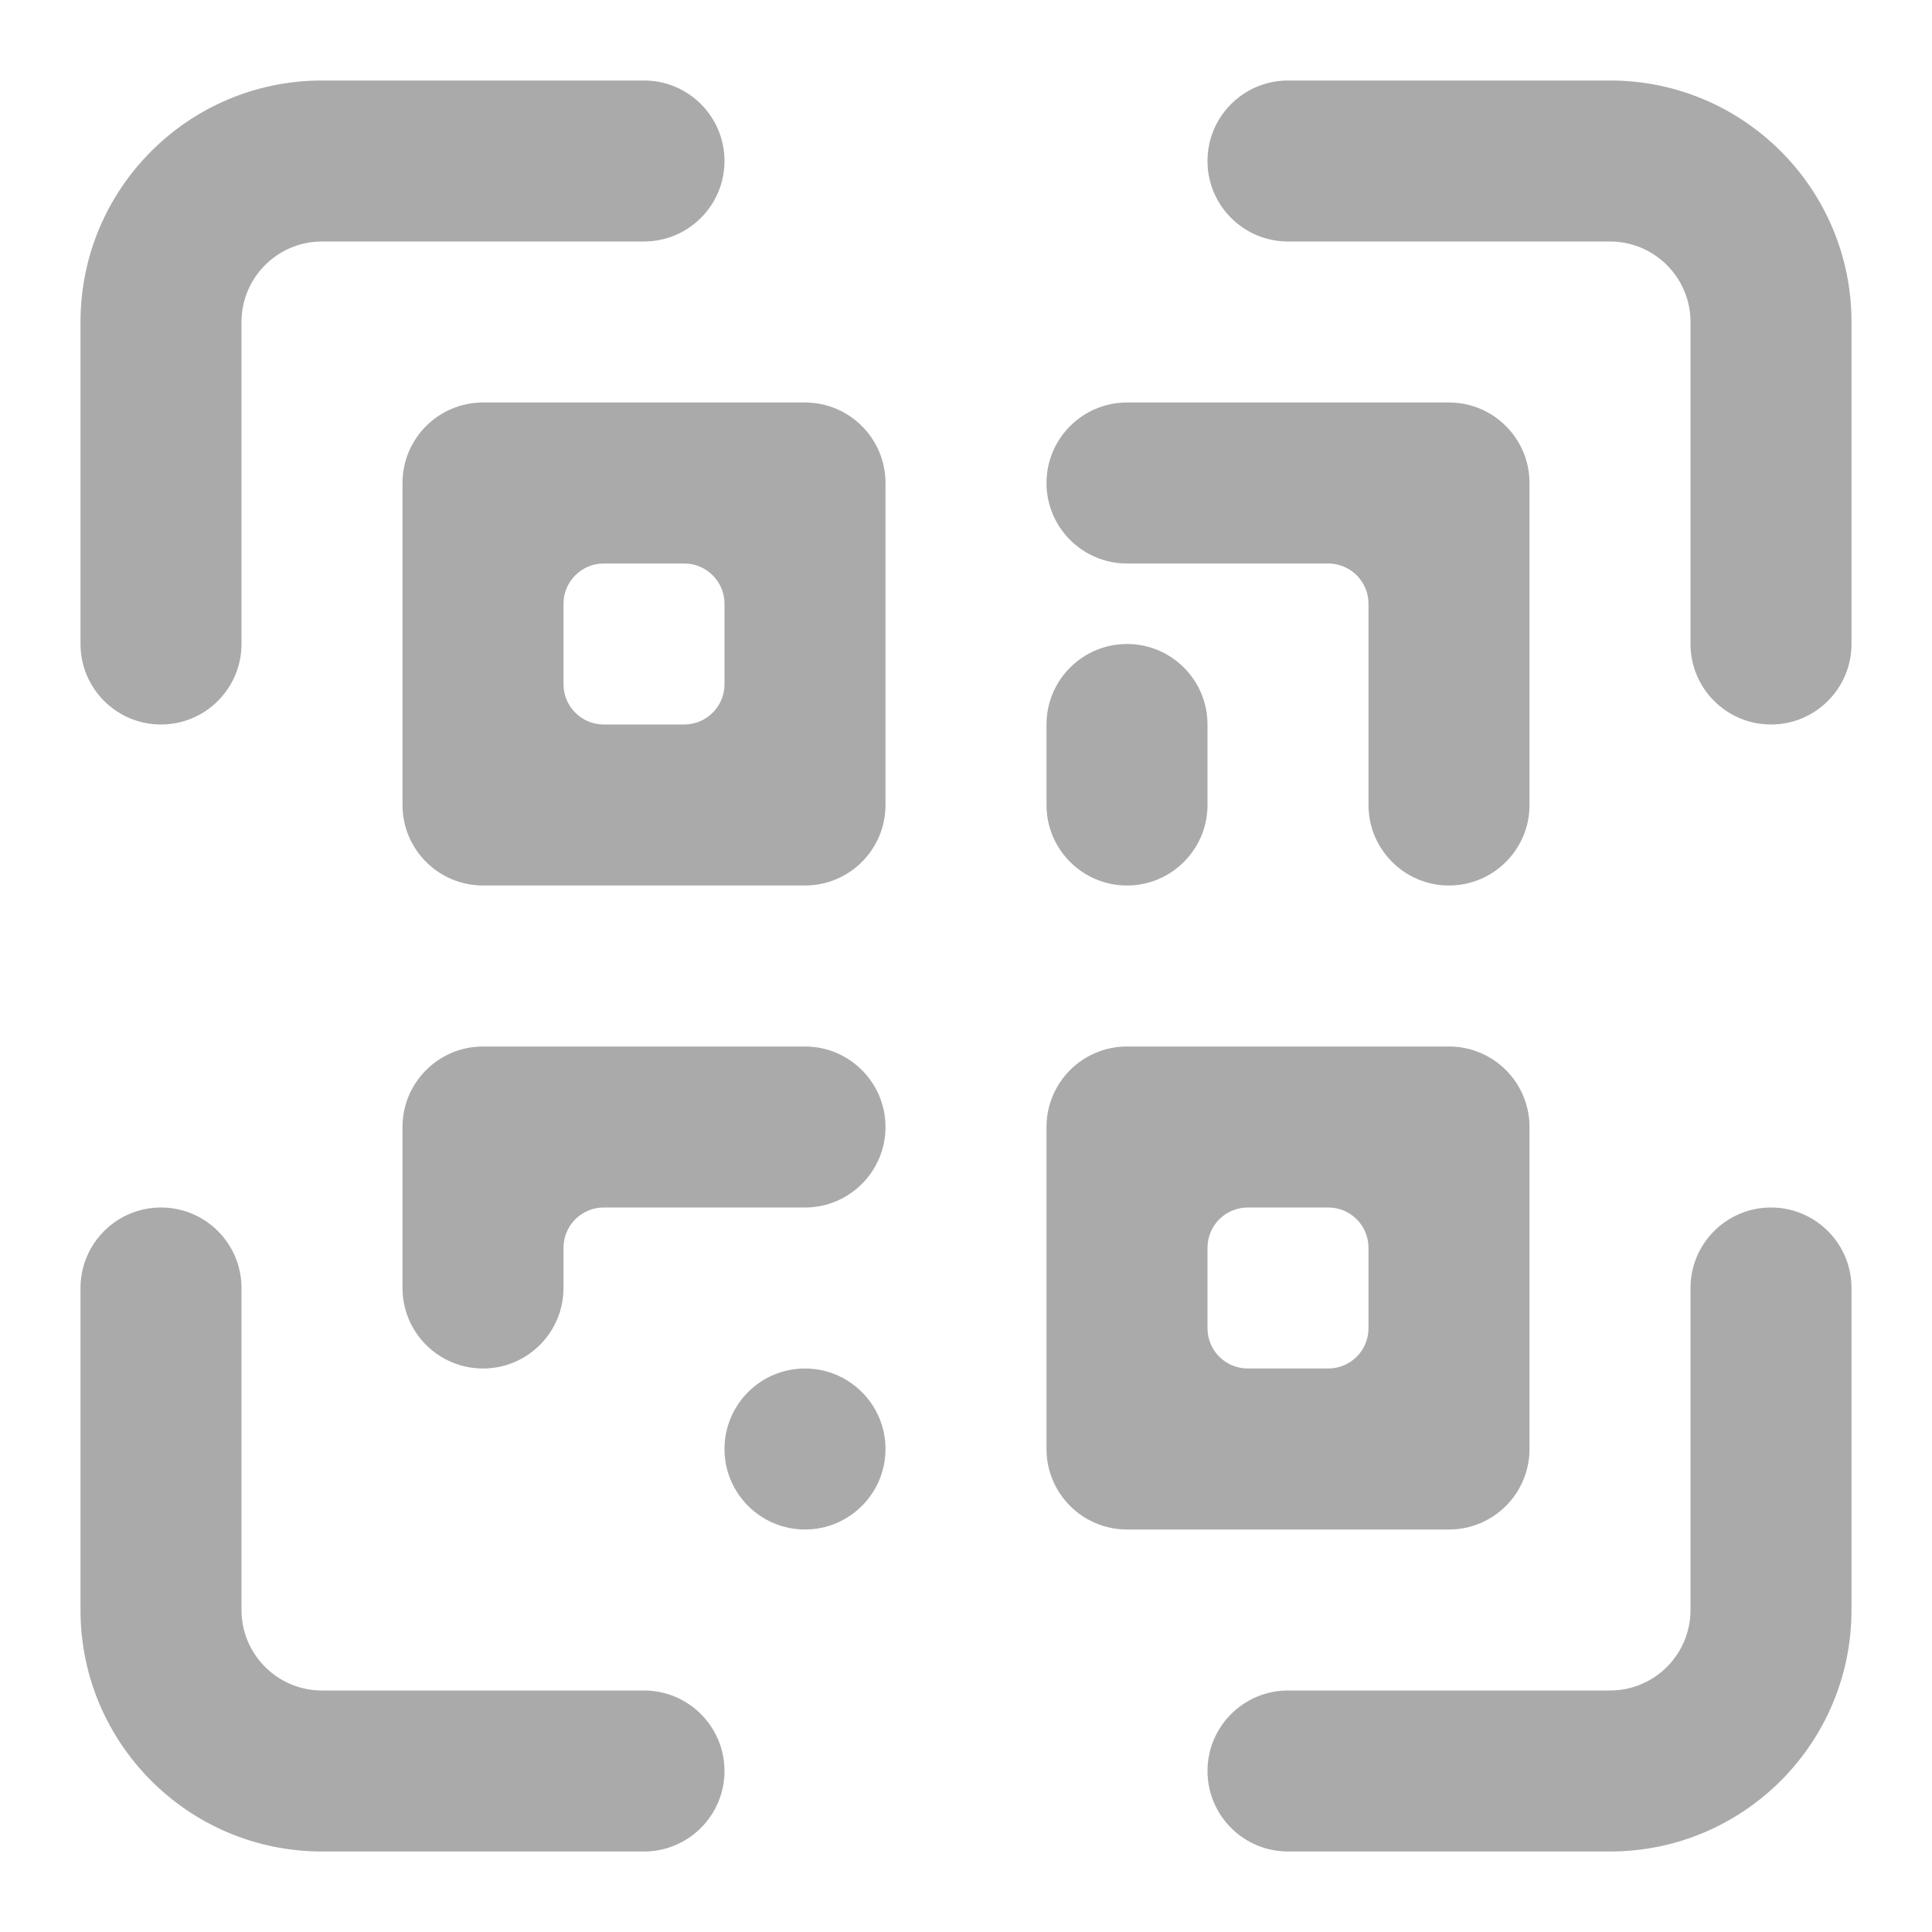
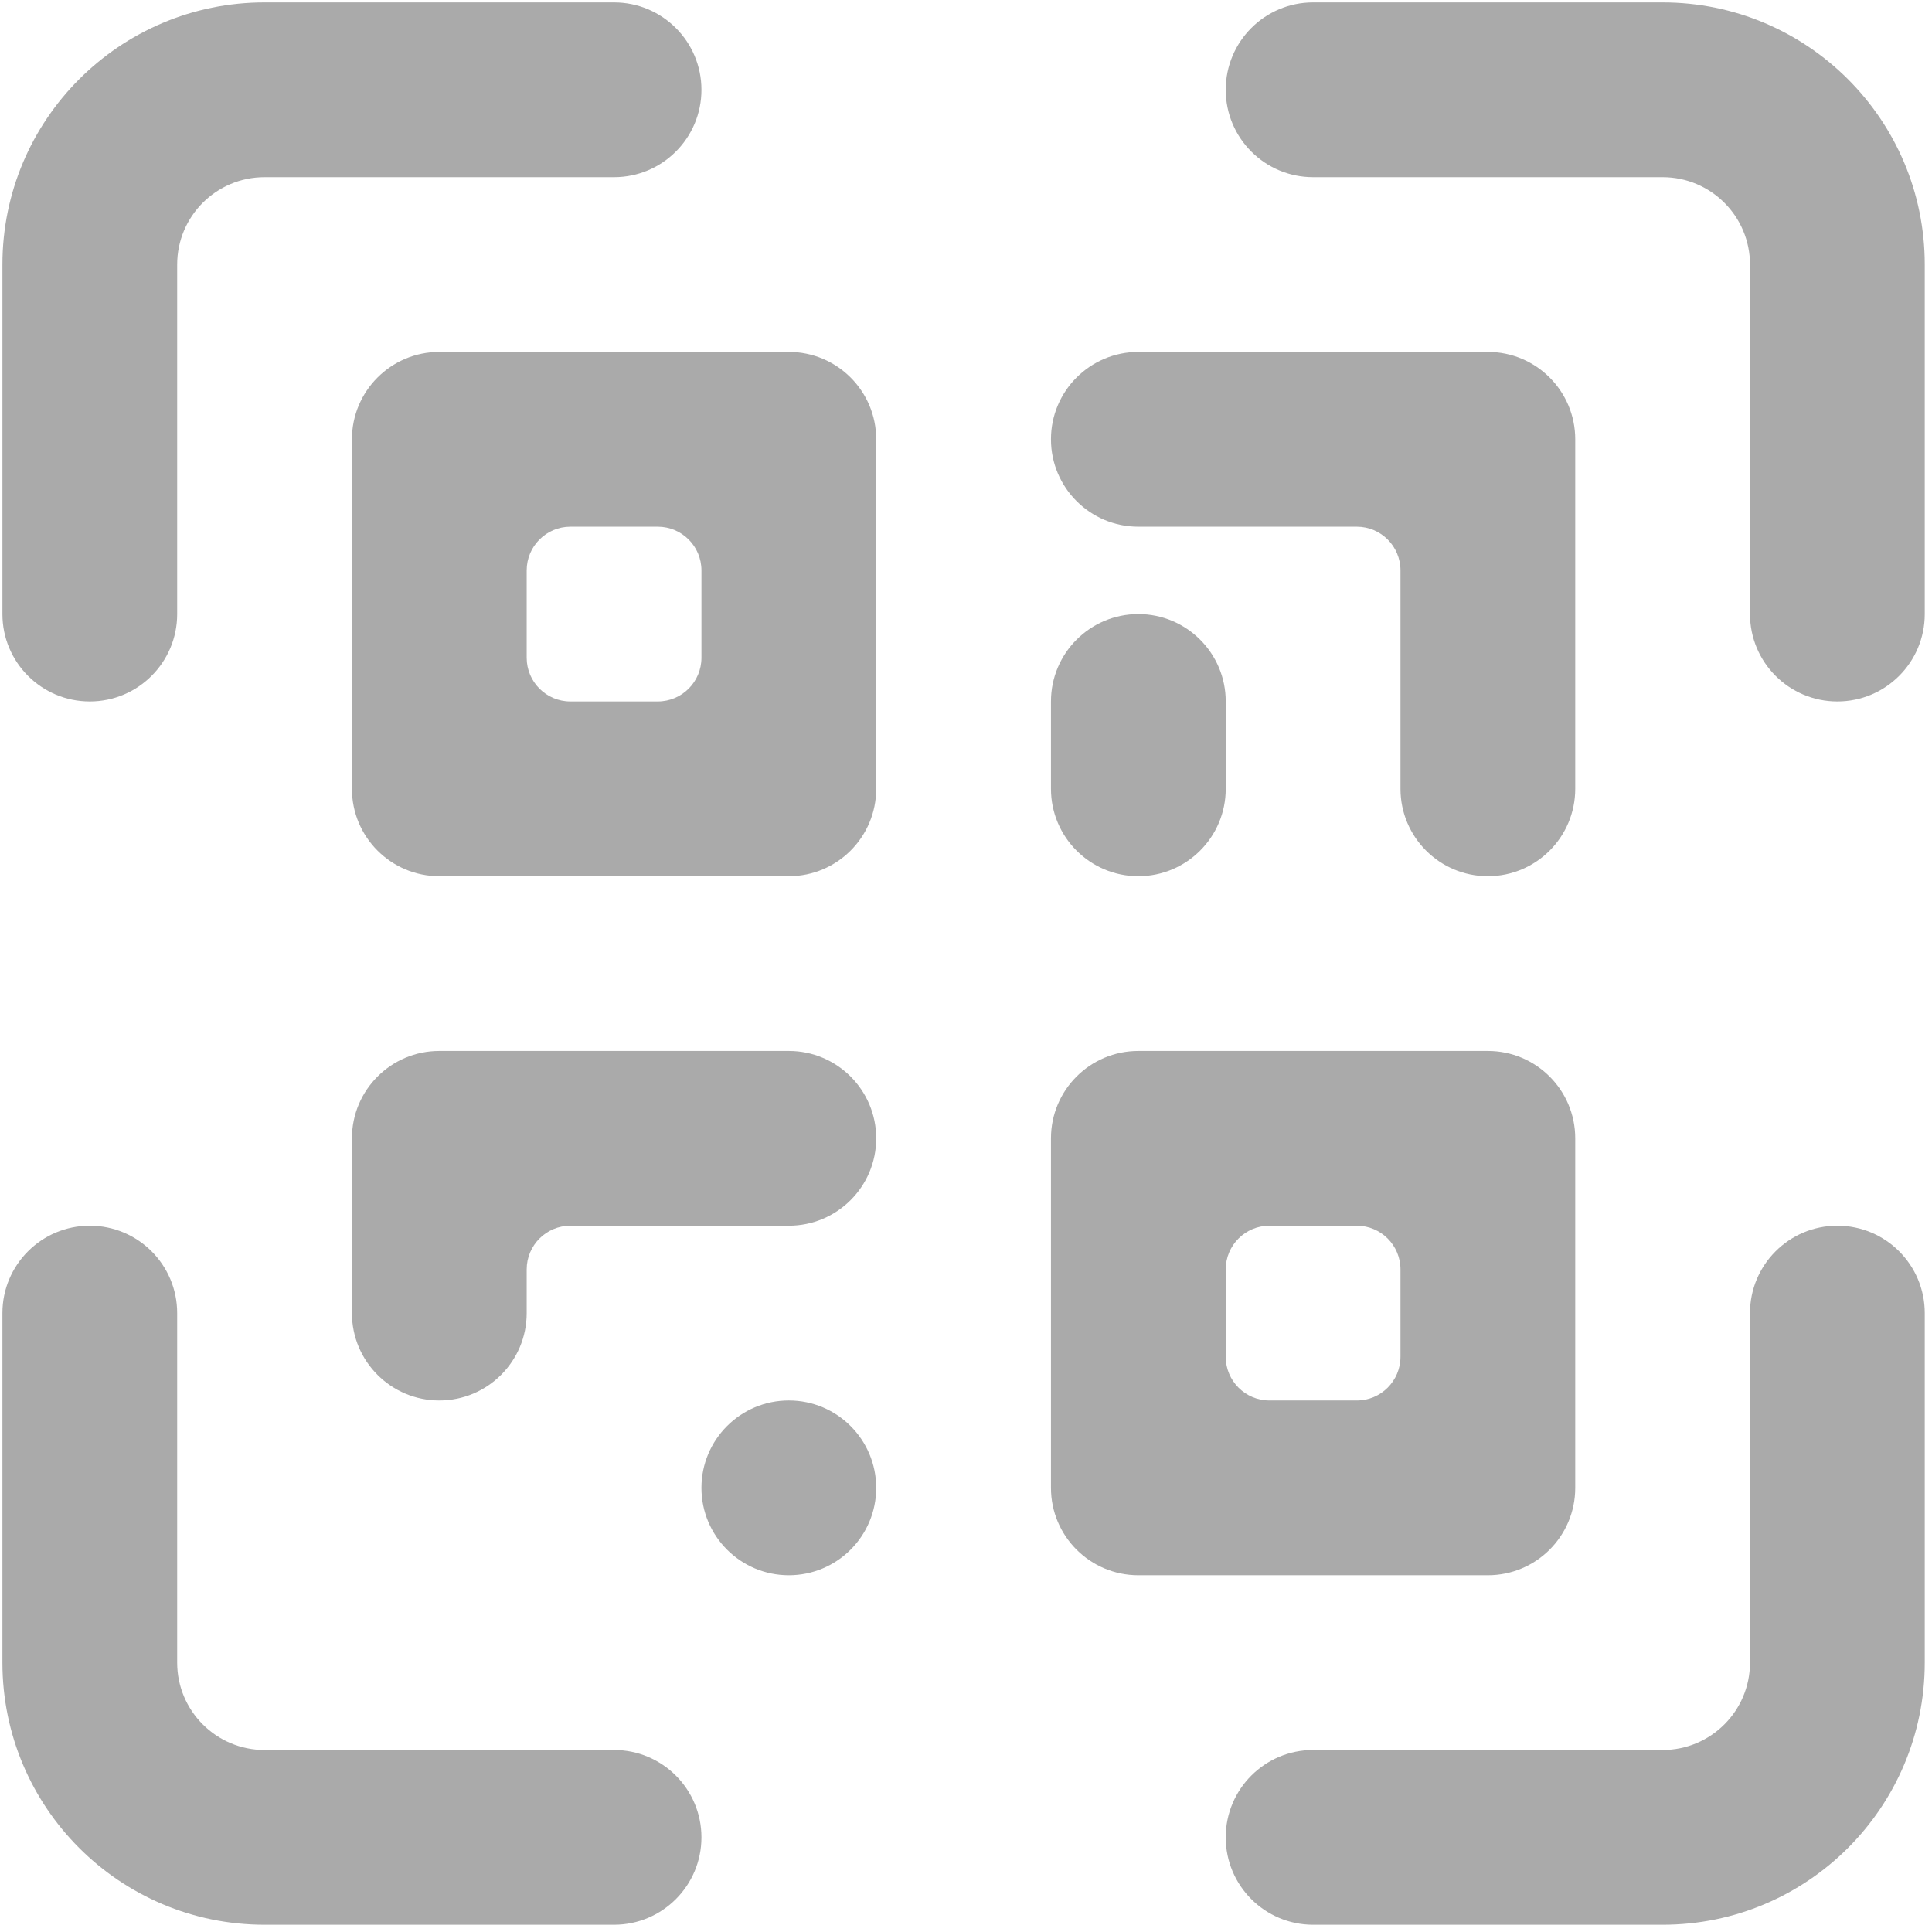
- <svg xmlns="http://www.w3.org/2000/svg" width="800px" height="800px" viewBox="0 0 24 24" fill="none" transform="rotate(0) scale(1, 1)">
-   <path d="M23 4C23 2.343 21.657 1 20 1H16C15.448 1 15 1.448 15 2C15 2.552 15.448 3 16 3H20C20.552 3 21 3.448 21 4V8C21 8.552 21.448 9 22 9C22.552 9 23 8.552 23 8V4Z" fill="#aaaaaa" />
-   <path d="M23 16C23 15.448 22.552 15 22 15C21.448 15 21 15.448 21 16V20C21 20.552 20.552 21 20 21H16C15.448 21 15 21.448 15 22C15 22.552 15.448 23 16 23H20C21.657 23 23 21.657 23 20V16Z" fill="#aaaaaa" />
-   <path d="M4 21C3.448 21 3 20.552 3 20V16C3 15.448 2.552 15 2 15C1.448 15 1 15.448 1 16V20C1 21.657 2.343 23 4 23H8C8.552 23 9 22.552 9 22C9 21.448 8.552 21 8 21H4Z" fill="#aaaaaa" />
-   <path d="M1 8C1 8.552 1.448 9 2 9C2.552 9 3 8.552 3 8V4C3 3.448 3.448 3 4 3H8C8.552 3 9 2.552 9 2C9 1.448 8.552 1 8 1H4C2.343 1 1 2.343 1 4V8Z" fill="#aaaaaa" />
-   <path fill-rule="evenodd" clip-rule="evenodd" d="M11 6C11 5.448 10.552 5 10 5H6C5.448 5 5 5.448 5 6V10C5 10.552 5.448 11 6 11H10C10.552 11 11 10.552 11 10V6ZM9 7.5C9 7.224 8.776 7 8.5 7H7.5C7.224 7 7 7.224 7 7.5V8.5C7 8.776 7.224 9 7.5 9H8.5C8.776 9 9 8.776 9 8.5V7.5Z" fill="#aaaaaa" />
-   <path fill-rule="evenodd" clip-rule="evenodd" d="M18 13C18.552 13 19 13.448 19 14V18C19 18.552 18.552 19 18 19H14C13.448 19 13 18.552 13 18V14C13 13.448 13.448 13 14 13H18ZM15 15.5C15 15.224 15.224 15 15.5 15H16.5C16.776 15 17 15.224 17 15.5V16.5C17 16.776 16.776 17 16.5 17H15.5C15.224 17 15 16.776 15 16.5V15.5Z" fill="#aaaaaa" />
-   <path d="M14 5C13.448 5 13 5.448 13 6C13 6.552 13.448 7 14 7H16.5C16.776 7 17 7.224 17 7.5V10C17 10.552 17.448 11 18 11C18.552 11 19 10.552 19 10V6C19 5.448 18.552 5 18 5H14Z" fill="#aaaaaa" />
-   <path d="M14 8C13.448 8 13 8.448 13 9V10C13 10.552 13.448 11 14 11C14.552 11 15 10.552 15 10V9C15 8.448 14.552 8 14 8Z" fill="#aaaaaa" />
-   <path d="M6 13C5.448 13 5 13.448 5 14V16C5 16.552 5.448 17 6 17C6.552 17 7 16.552 7 16V15.5C7 15.224 7.224 15 7.5 15H10C10.552 15 11 14.552 11 14C11 13.448 10.552 13 10 13H6Z" fill="#aaaaaa" />
-   <path d="M10 17C9.448 17 9 17.448 9 18C9 18.552 9.448 19 10 19C10.552 19 11 18.552 11 18C11 17.448 10.552 17 10 17Z" fill="#aaaaaa" />
+ <svg xmlns="http://www.w3.org/2000/svg" width="800" height="800" transform="scale(1 1)" fill="none">
+   <g>
+     <g stroke="null" id="svg_11">
+       <path stroke="null" id="svg_1" fill="#aaaaaa" d="m797,109.545c0,-59.948 -48.596,-108.545 -108.545,-108.545l-144.727,0c-19.983,0 -36.182,16.199 -36.182,36.182c0,19.983 16.199,36.182 36.182,36.182l144.727,0c19.983,0 36.182,16.199 36.182,36.182l0,144.727c0,19.983 16.199,36.182 36.182,36.182c19.983,0 36.182,-16.199 36.182,-36.182l0,-144.727z" />
+       <path stroke="null" id="svg_2" fill="#aaaaaa" d="m797,543.727c0,-19.983 -16.199,-36.182 -36.182,-36.182c-19.983,0 -36.182,16.199 -36.182,36.182l0,144.727c0,19.983 -16.199,36.182 -36.182,36.182l-144.727,0c-19.983,0 -36.182,16.199 -36.182,36.182c0,19.983 16.199,36.182 36.182,36.182l144.727,0c59.95,0 108.545,-48.596 108.545,-108.545l0,-144.727z" />
+       <path stroke="null" id="svg_3" fill="#aaaaaa" d="m109.545,724.636c-19.983,0 -36.182,-16.199 -36.182,-36.182l0,-144.727c0,-19.983 -16.199,-36.182 -36.182,-36.182c-19.983,0 -36.182,16.199 -36.182,36.182l0,144.727c0,59.95 48.598,108.545 108.545,108.545l144.727,0c19.983,0 36.182,-16.199 36.182,-36.182c0,-19.983 -16.199,-36.182 -36.182,-36.182l-144.727,0z" />
+       <path stroke="null" id="svg_4" fill="#aaaaaa" d="m1,254.273c0,19.983 16.199,36.182 36.182,36.182c19.983,0 36.182,-16.199 36.182,-36.182l0,-144.727c0,-19.983 16.199,-36.182 36.182,-36.182l144.727,0c19.983,0 36.182,-16.199 36.182,-36.182c0,-19.983 -16.199,-36.182 -36.182,-36.182l-144.727,0c-59.948,0 -108.545,48.598 -108.545,108.545l0,144.727z" />
+       <path stroke="null" id="svg_5" fill="#aaaaaa" d="m362.818,181.909c0,-19.983 -16.199,-36.182 -36.182,-36.182l-144.727,0c-19.983,0 -36.182,16.199 -36.182,36.182l0,144.727c0,19.983 16.199,36.182 36.182,36.182l144.727,0c19.983,0 36.182,-16.199 36.182,-36.182l0,-144.727zm-72.364,54.273c0,-9.991 -8.1,-18.091 -18.091,-18.091l-36.182,0c-9.991,0 -18.091,8.1 -18.091,18.091l0,36.182c0,9.991 8.1,18.091 18.091,18.091l36.182,0c9.991,0 18.091,-8.1 18.091,-18.091l0,-36.182z" clip-rule="evenodd" fill-rule="evenodd" />
+       <path stroke="null" id="svg_6" fill="#aaaaaa" d="m616.091,435.182c19.983,0 36.182,16.199 36.182,36.182l0,144.727c0,19.983 -16.199,36.182 -36.182,36.182l-144.727,0c-19.983,0 -36.182,-16.199 -36.182,-36.182l0,-144.727c0,-19.983 16.199,-36.182 36.182,-36.182l144.727,0zm-108.545,90.455c0,-9.99 8.101,-18.091 18.091,-18.091l36.182,0c9.99,0 18.091,8.101 18.091,18.091l0,36.182c0,9.99 -8.101,18.091 -18.091,18.091l-36.182,0c-9.99,0 -18.091,-8.101 -18.091,-18.091l0,-36.182z" clip-rule="evenodd" fill-rule="evenodd" />
+       <path stroke="null" id="svg_7" fill="#aaaaaa" d="m471.364,145.727c-19.983,0 -36.182,16.199 -36.182,36.182c0,19.983 16.199,36.182 36.182,36.182l90.455,0c9.99,0 18.091,8.1 18.091,18.091l0,90.455c0,19.983 16.199,36.182 36.182,36.182c19.983,0 36.182,-16.199 36.182,-36.182l0,-144.727c0,-19.983 -16.199,-36.182 -36.182,-36.182l-144.727,0z" />
+       <path stroke="null" id="svg_8" fill="#aaaaaa" d="m471.364,254.273c-19.983,0 -36.182,16.199 -36.182,36.182l0,36.182c0,19.983 16.199,36.182 36.182,36.182c19.983,0 36.182,-16.199 36.182,-36.182l0,-36.182c0,-19.983 -16.199,-36.182 -36.182,-36.182z" />
+       <path stroke="null" id="svg_9" fill="#aaaaaa" d="m181.909,435.182c-19.983,0 -36.182,16.199 -36.182,36.182l0,72.364c0,19.983 16.199,36.182 36.182,36.182c19.983,0 36.182,-16.199 36.182,-36.182l0,-18.091c0,-9.99 8.1,-18.091 18.091,-18.091l90.455,0c19.983,0 36.182,-16.199 36.182,-36.182c0,-19.983 -16.199,-36.182 -36.182,-36.182l-144.727,0z" />
+       <path stroke="null" id="svg_10" fill="#aaaaaa" d="m326.636,579.909c-19.983,0 -36.182,16.199 -36.182,36.182c0,19.983 16.199,36.182 36.182,36.182c19.983,0 36.182,-16.199 36.182,-36.182c0,-19.983 -16.199,-36.182 -36.182,-36.182z" />
+     </g>
+   </g>
</svg>
